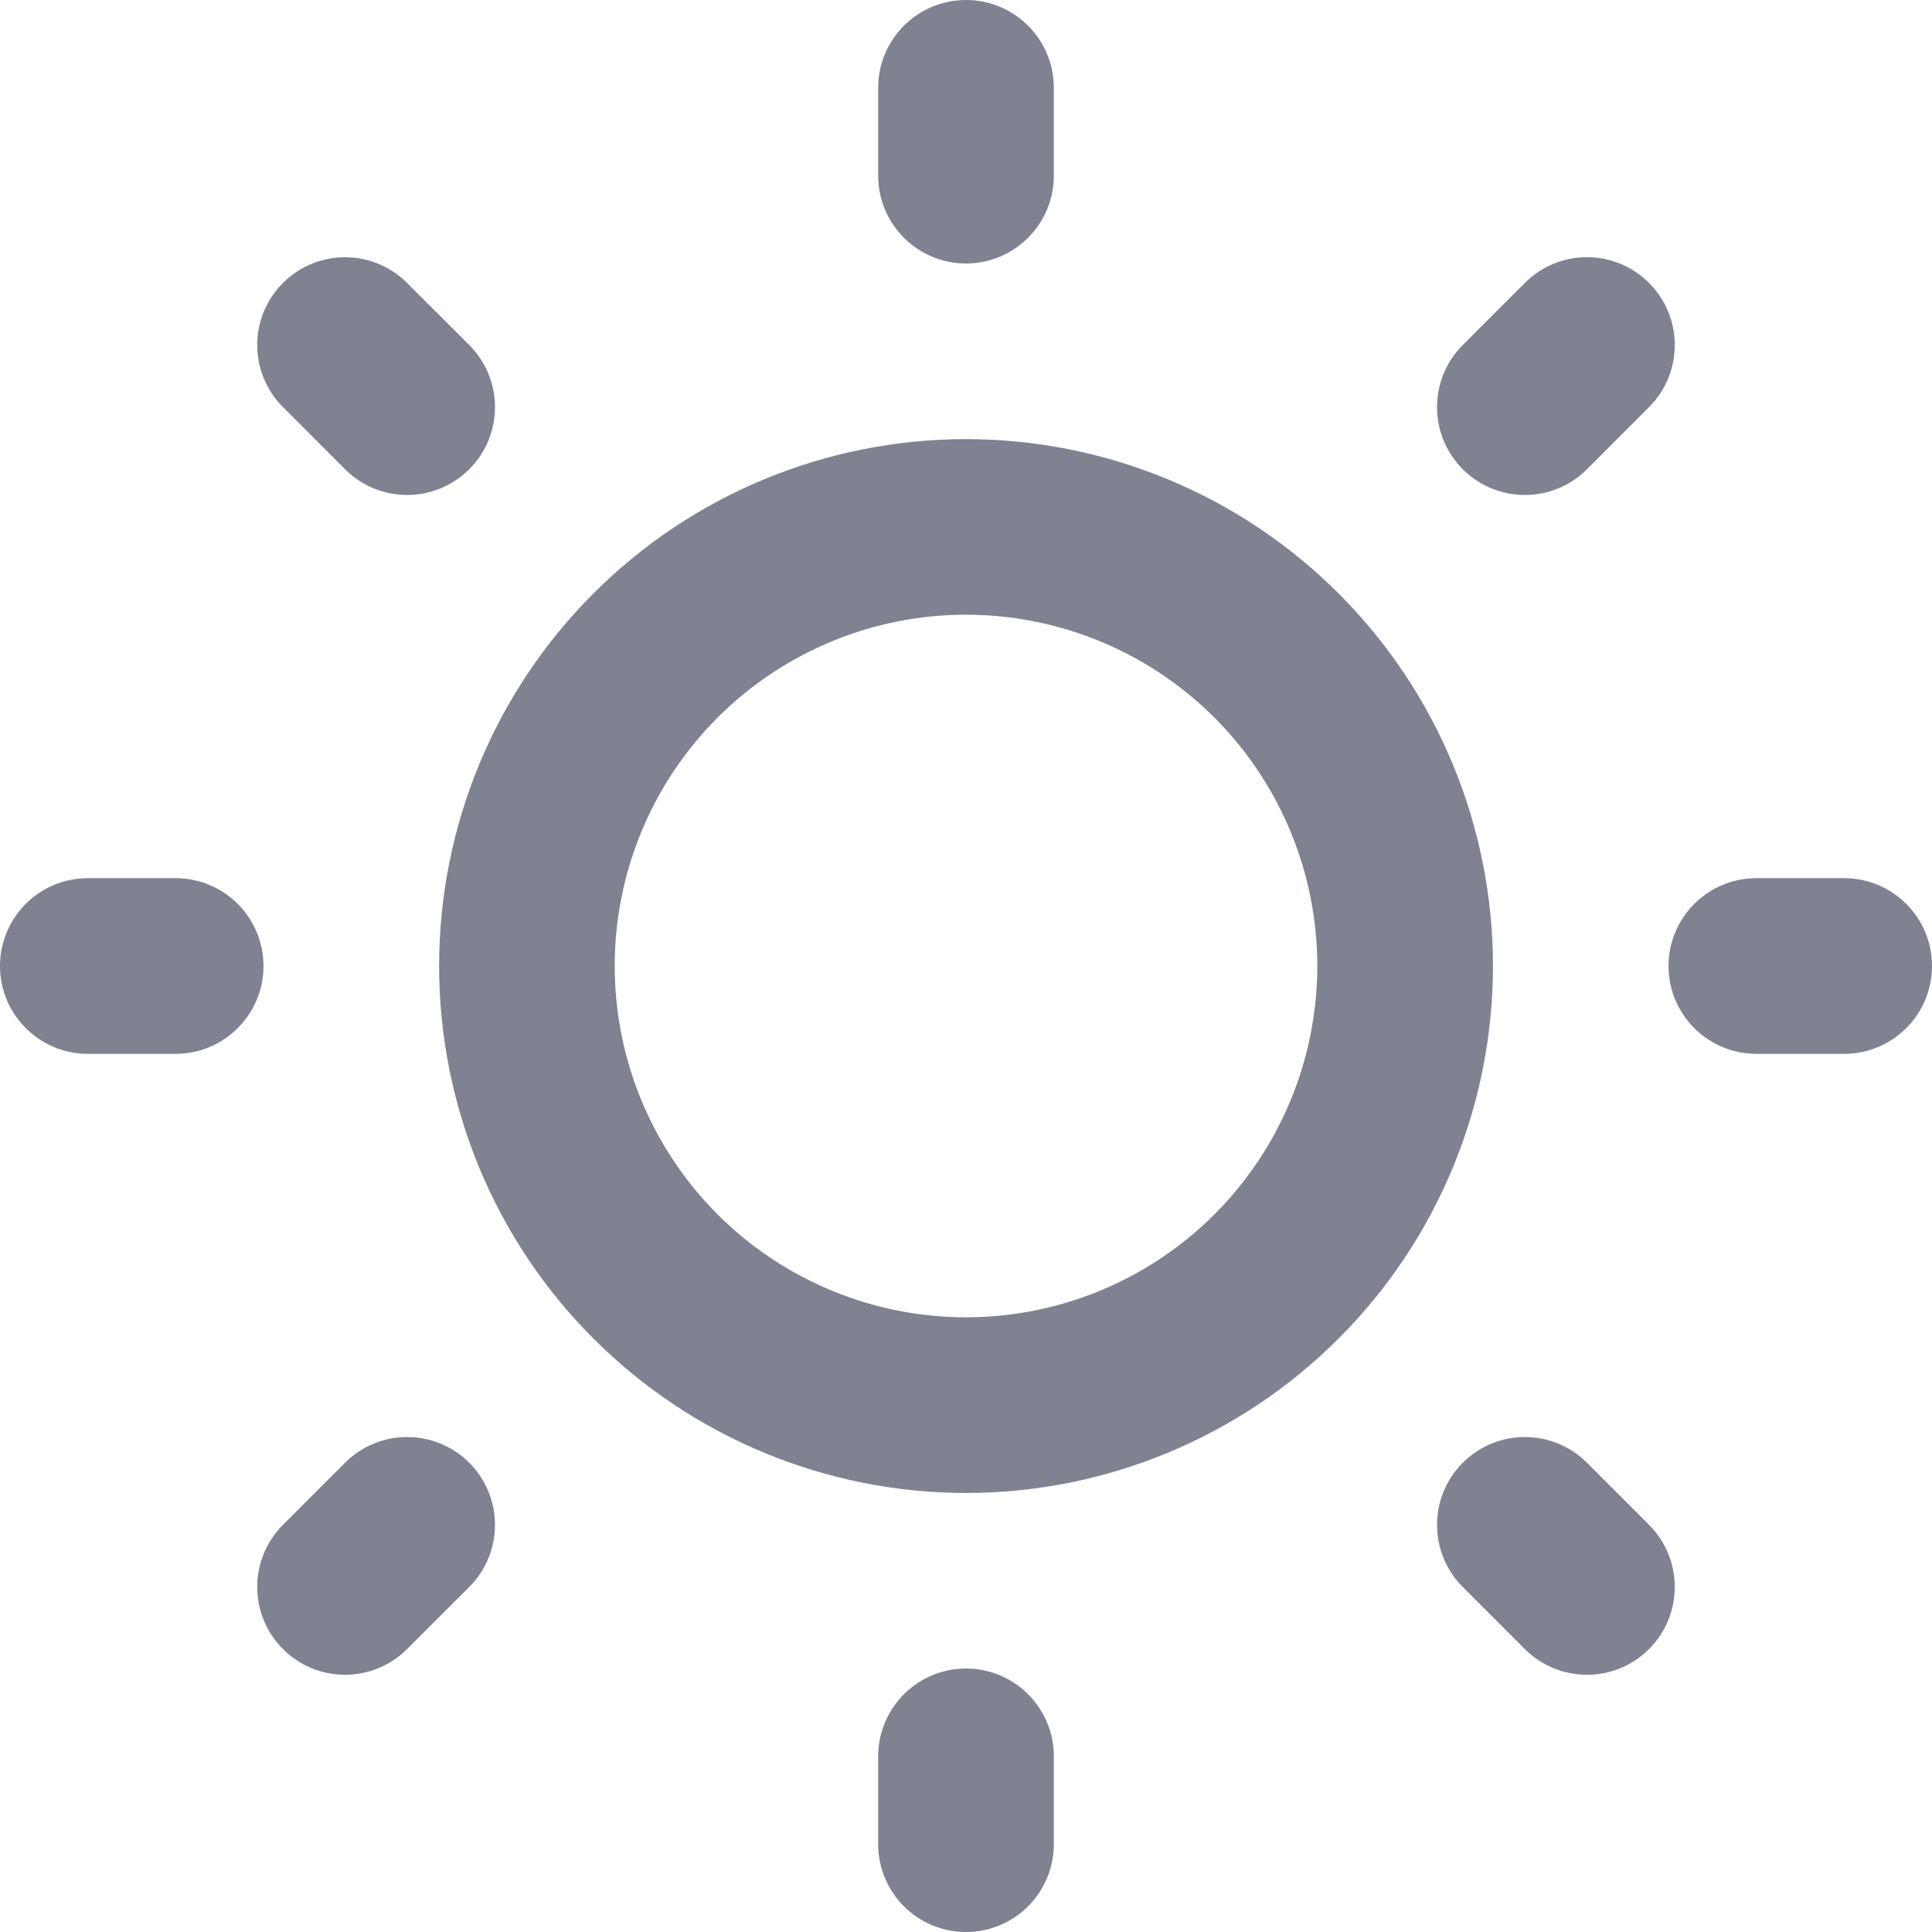
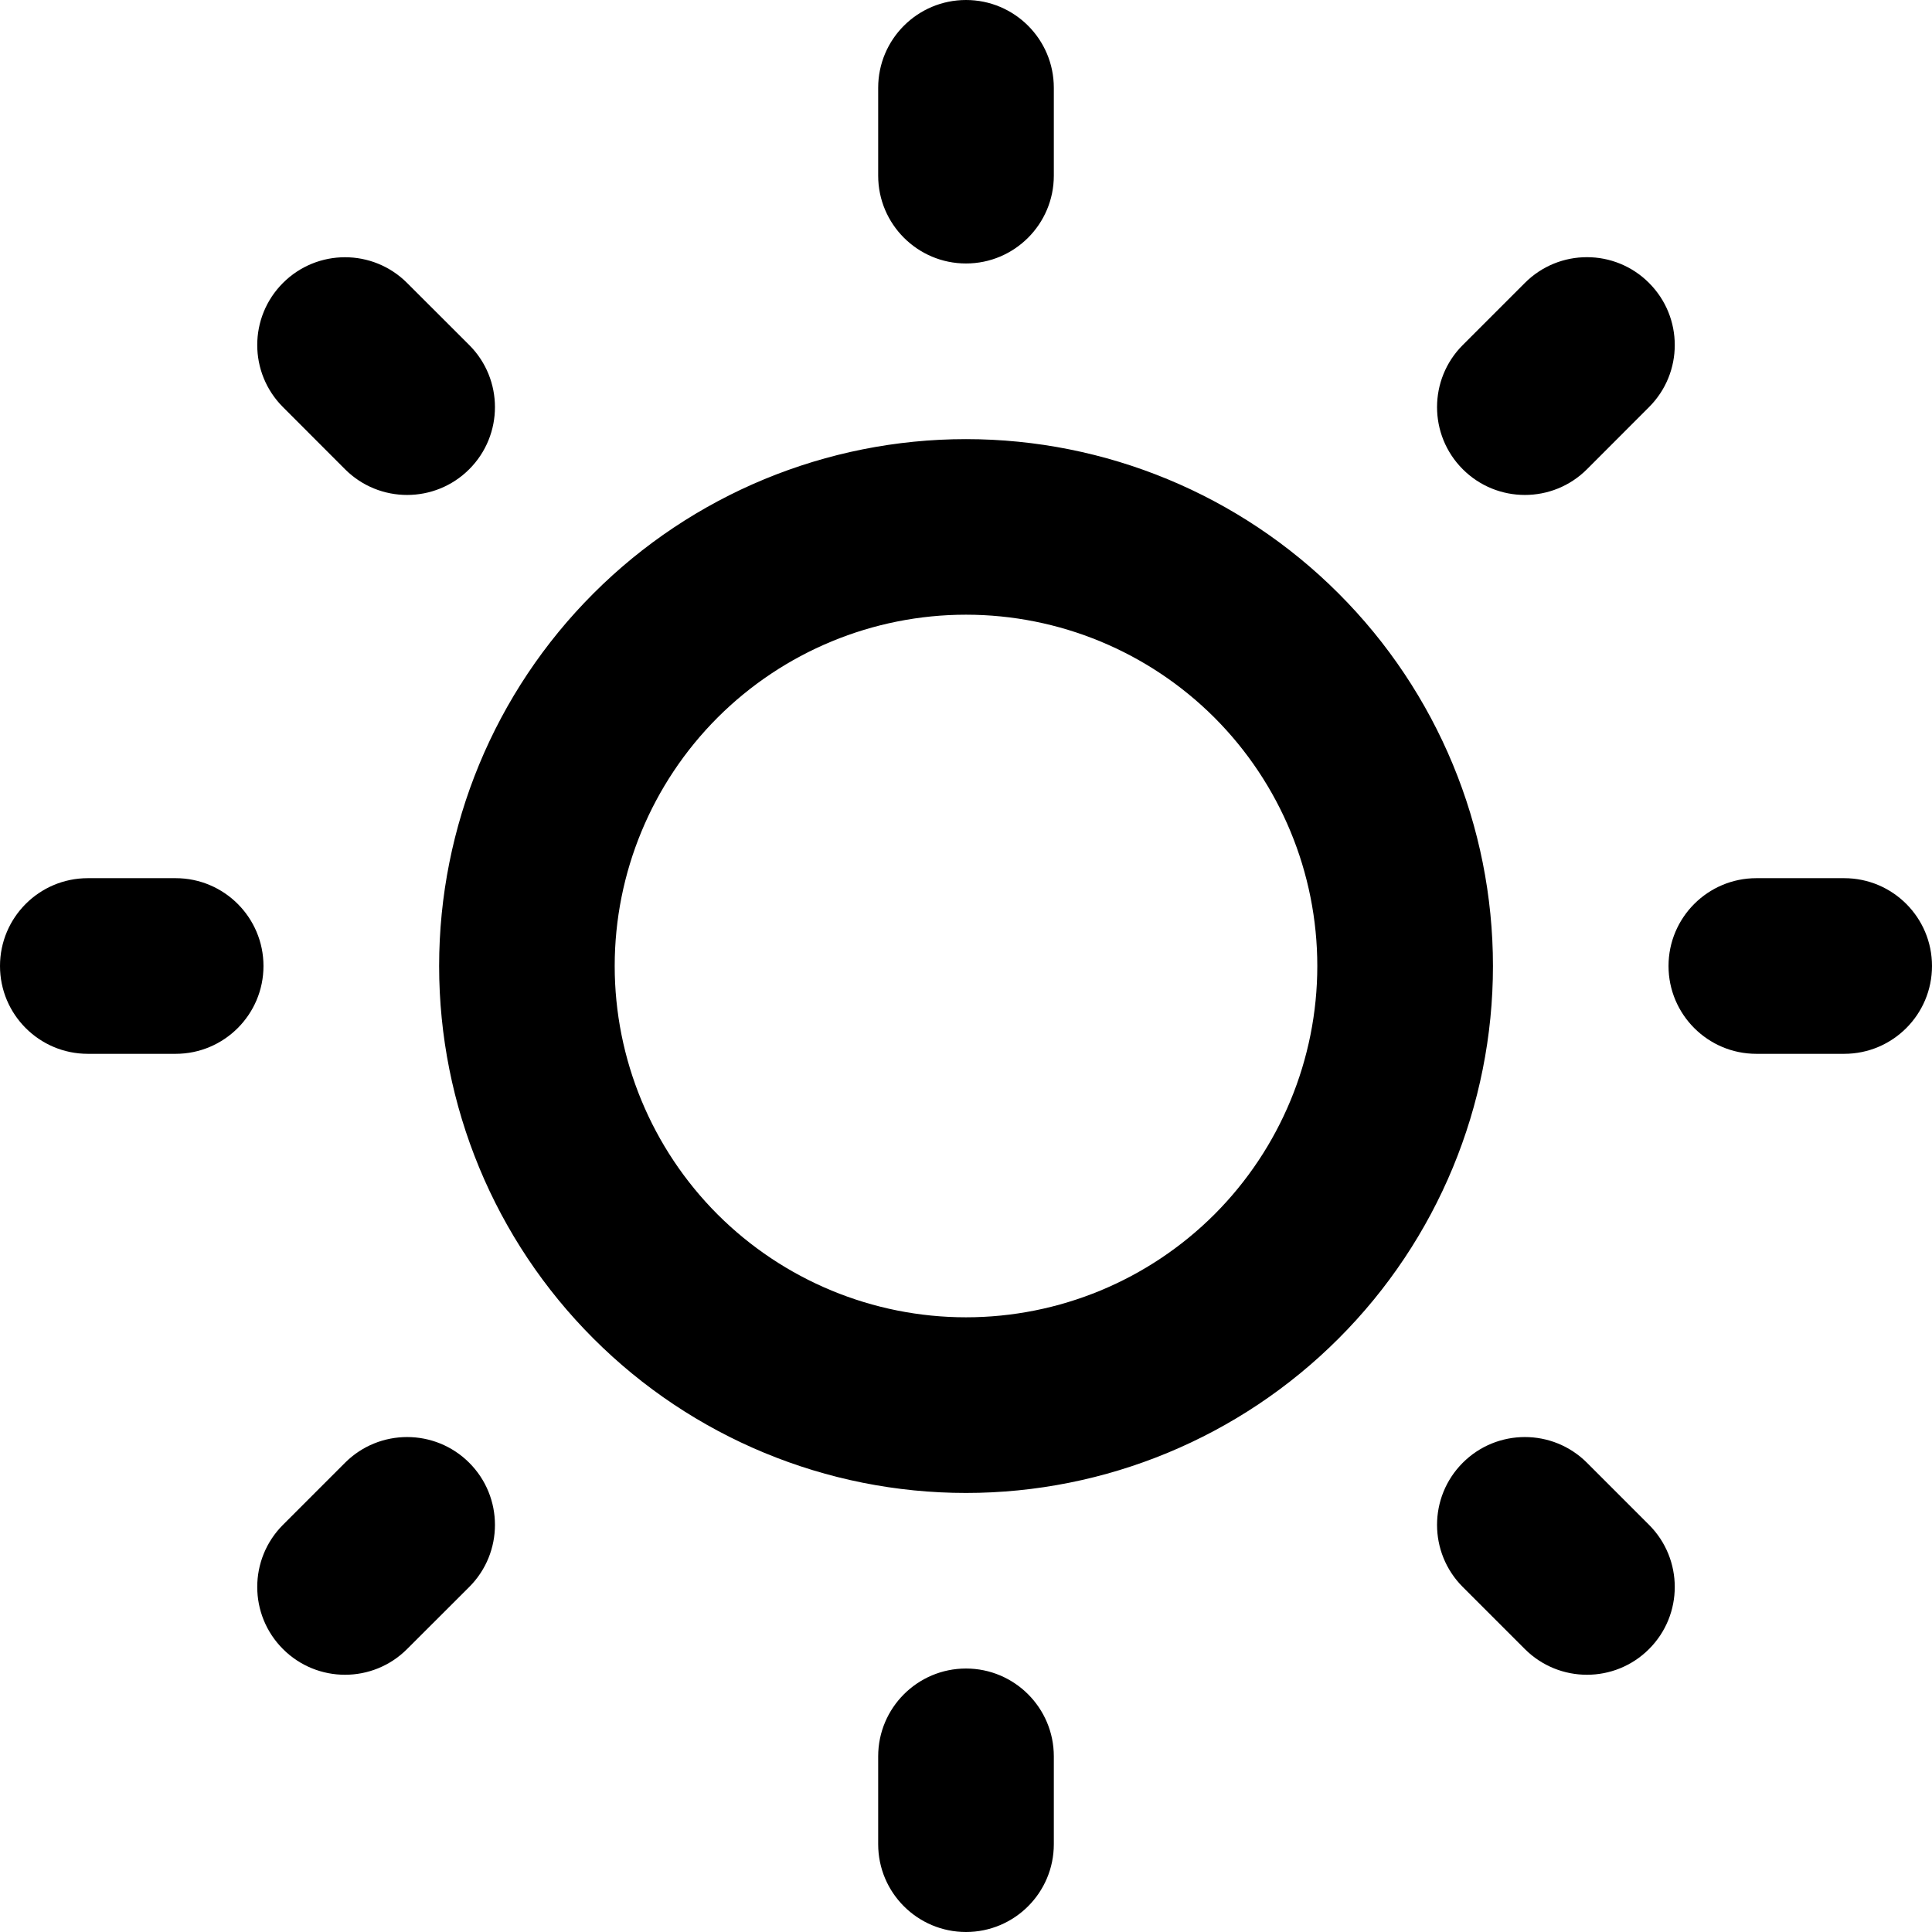
<svg xmlns="http://www.w3.org/2000/svg" width="24" height="24" viewBox="0 0 24 24" fill="none">
-   <path d="M12 18.546C10.264 18.546 8.599 17.856 7.372 16.628C6.144 15.401 5.455 13.736 5.455 12C5.455 10.264 6.144 8.599 7.372 7.372C8.599 6.144 10.264 5.455 12 5.455C13.736 5.455 15.401 6.144 16.628 7.372C17.856 8.599 18.546 10.264 18.546 12C18.546 13.736 17.856 15.401 16.628 16.628C15.401 17.856 13.736 18.546 12 18.546ZM12 16.364C13.157 16.364 14.267 15.904 15.086 15.086C15.904 14.267 16.364 13.157 16.364 12C16.364 10.843 15.904 9.733 15.086 8.914C14.267 8.096 13.157 7.636 12 7.636C10.843 7.636 9.733 8.096 8.914 8.914C8.096 9.733 7.636 10.843 7.636 12C7.636 13.157 8.096 14.267 8.914 15.086C9.733 15.904 10.843 16.364 12 16.364ZM10.909 1.091C10.909 0.488 11.398 0 12 0C12.602 0 13.091 0.488 13.091 1.091V2.182C13.091 2.784 12.602 3.273 12 3.273C11.398 3.273 10.909 2.784 10.909 2.182V1.091ZM10.909 21.818C10.909 21.216 11.398 20.727 12 20.727C12.602 20.727 13.091 21.216 13.091 21.818V22.909C13.091 23.512 12.602 24 12 24C11.398 24 10.909 23.512 10.909 22.909V21.818ZM3.515 5.057C3.089 4.631 3.089 3.941 3.515 3.515C3.941 3.089 4.631 3.089 5.057 3.515L5.829 4.286C6.255 4.712 6.255 5.403 5.829 5.829C5.403 6.255 4.712 6.255 4.286 5.829L3.515 5.057ZM18.171 19.714C17.745 19.288 17.745 18.597 18.171 18.171C18.597 17.745 19.288 17.745 19.714 18.171L20.485 18.942C20.911 19.369 20.911 20.059 20.485 20.485C20.059 20.911 19.369 20.911 18.942 20.485L18.171 19.714ZM18.942 3.515C19.368 3.088 20.059 3.088 20.485 3.515C20.911 3.941 20.911 4.631 20.485 5.057L19.714 5.829C19.288 6.255 18.597 6.255 18.171 5.829C17.745 5.403 17.745 4.712 18.171 4.286L18.942 3.515ZM4.286 18.171C4.712 17.745 5.403 17.745 5.829 18.171C6.255 18.597 6.255 19.288 5.829 19.714L5.057 20.485C4.631 20.911 3.941 20.911 3.515 20.485C3.089 20.059 3.089 19.369 3.515 18.942L4.286 18.171ZM22.909 10.909C23.512 10.909 24 11.398 24 12C24 12.602 23.512 13.091 22.909 13.091H21.818C21.216 13.091 20.727 12.602 20.727 12C20.727 11.398 21.216 10.909 21.818 10.909H22.909ZM2.182 10.909C2.784 10.909 3.273 11.398 3.273 12C3.273 12.602 2.784 13.091 2.182 13.091H1.091C0.488 13.091 0 12.602 0 12C0 11.398 0.488 10.909 1.091 10.909H2.182Z" fill="#808191" />
+   <path d="M12 18.546C10.264 18.546 8.599 17.856 7.372 16.628C6.144 15.401 5.455 13.736 5.455 12C5.455 10.264 6.144 8.599 7.372 7.372C8.599 6.144 10.264 5.455 12 5.455C13.736 5.455 15.401 6.144 16.628 7.372C17.856 8.599 18.546 10.264 18.546 12C18.546 13.736 17.856 15.401 16.628 16.628C15.401 17.856 13.736 18.546 12 18.546ZM12 16.364C13.157 16.364 14.267 15.904 15.086 15.086C15.904 14.267 16.364 13.157 16.364 12C16.364 10.843 15.904 9.733 15.086 8.914C14.267 8.096 13.157 7.636 12 7.636C10.843 7.636 9.733 8.096 8.914 8.914C8.096 9.733 7.636 10.843 7.636 12C7.636 13.157 8.096 14.267 8.914 15.086C9.733 15.904 10.843 16.364 12 16.364ZM10.909 1.091C10.909 0.488 11.398 0 12 0C12.602 0 13.091 0.488 13.091 1.091V2.182C13.091 2.784 12.602 3.273 12 3.273C11.398 3.273 10.909 2.784 10.909 2.182V1.091ZM10.909 21.818C10.909 21.216 11.398 20.727 12 20.727C12.602 20.727 13.091 21.216 13.091 21.818V22.909C13.091 23.512 12.602 24 12 24C11.398 24 10.909 23.512 10.909 22.909V21.818ZM3.515 5.057C3.089 4.631 3.089 3.941 3.515 3.515C3.941 3.089 4.631 3.089 5.057 3.515L5.829 4.286C6.255 4.712 6.255 5.403 5.829 5.829C5.403 6.255 4.712 6.255 4.286 5.829L3.515 5.057ZM18.171 19.714C17.745 19.288 17.745 18.597 18.171 18.171C18.597 17.745 19.288 17.745 19.714 18.171L20.485 18.942C20.911 19.369 20.911 20.059 20.485 20.485C20.059 20.911 19.369 20.911 18.942 20.485L18.171 19.714ZM18.942 3.515C19.368 3.088 20.059 3.088 20.485 3.515C20.911 3.941 20.911 4.631 20.485 5.057L19.714 5.829C19.288 6.255 18.597 6.255 18.171 5.829C17.745 5.403 17.745 4.712 18.171 4.286L18.942 3.515ZM4.286 18.171C4.712 17.745 5.403 17.745 5.829 18.171C6.255 18.597 6.255 19.288 5.829 19.714L5.057 20.485C4.631 20.911 3.941 20.911 3.515 20.485C3.089 20.059 3.089 19.369 3.515 18.942L4.286 18.171ZM22.909 10.909C23.512 10.909 24 11.398 24 12C24 12.602 23.512 13.091 22.909 13.091H21.818C21.216 13.091 20.727 12.602 20.727 12C20.727 11.398 21.216 10.909 21.818 10.909H22.909ZM2.182 10.909C2.784 10.909 3.273 11.398 3.273 12C3.273 12.602 2.784 13.091 2.182 13.091H1.091C0.488 13.091 0 12.602 0 12C0 11.398 0.488 10.909 1.091 10.909H2.182Z" fill="black" />
</svg>
